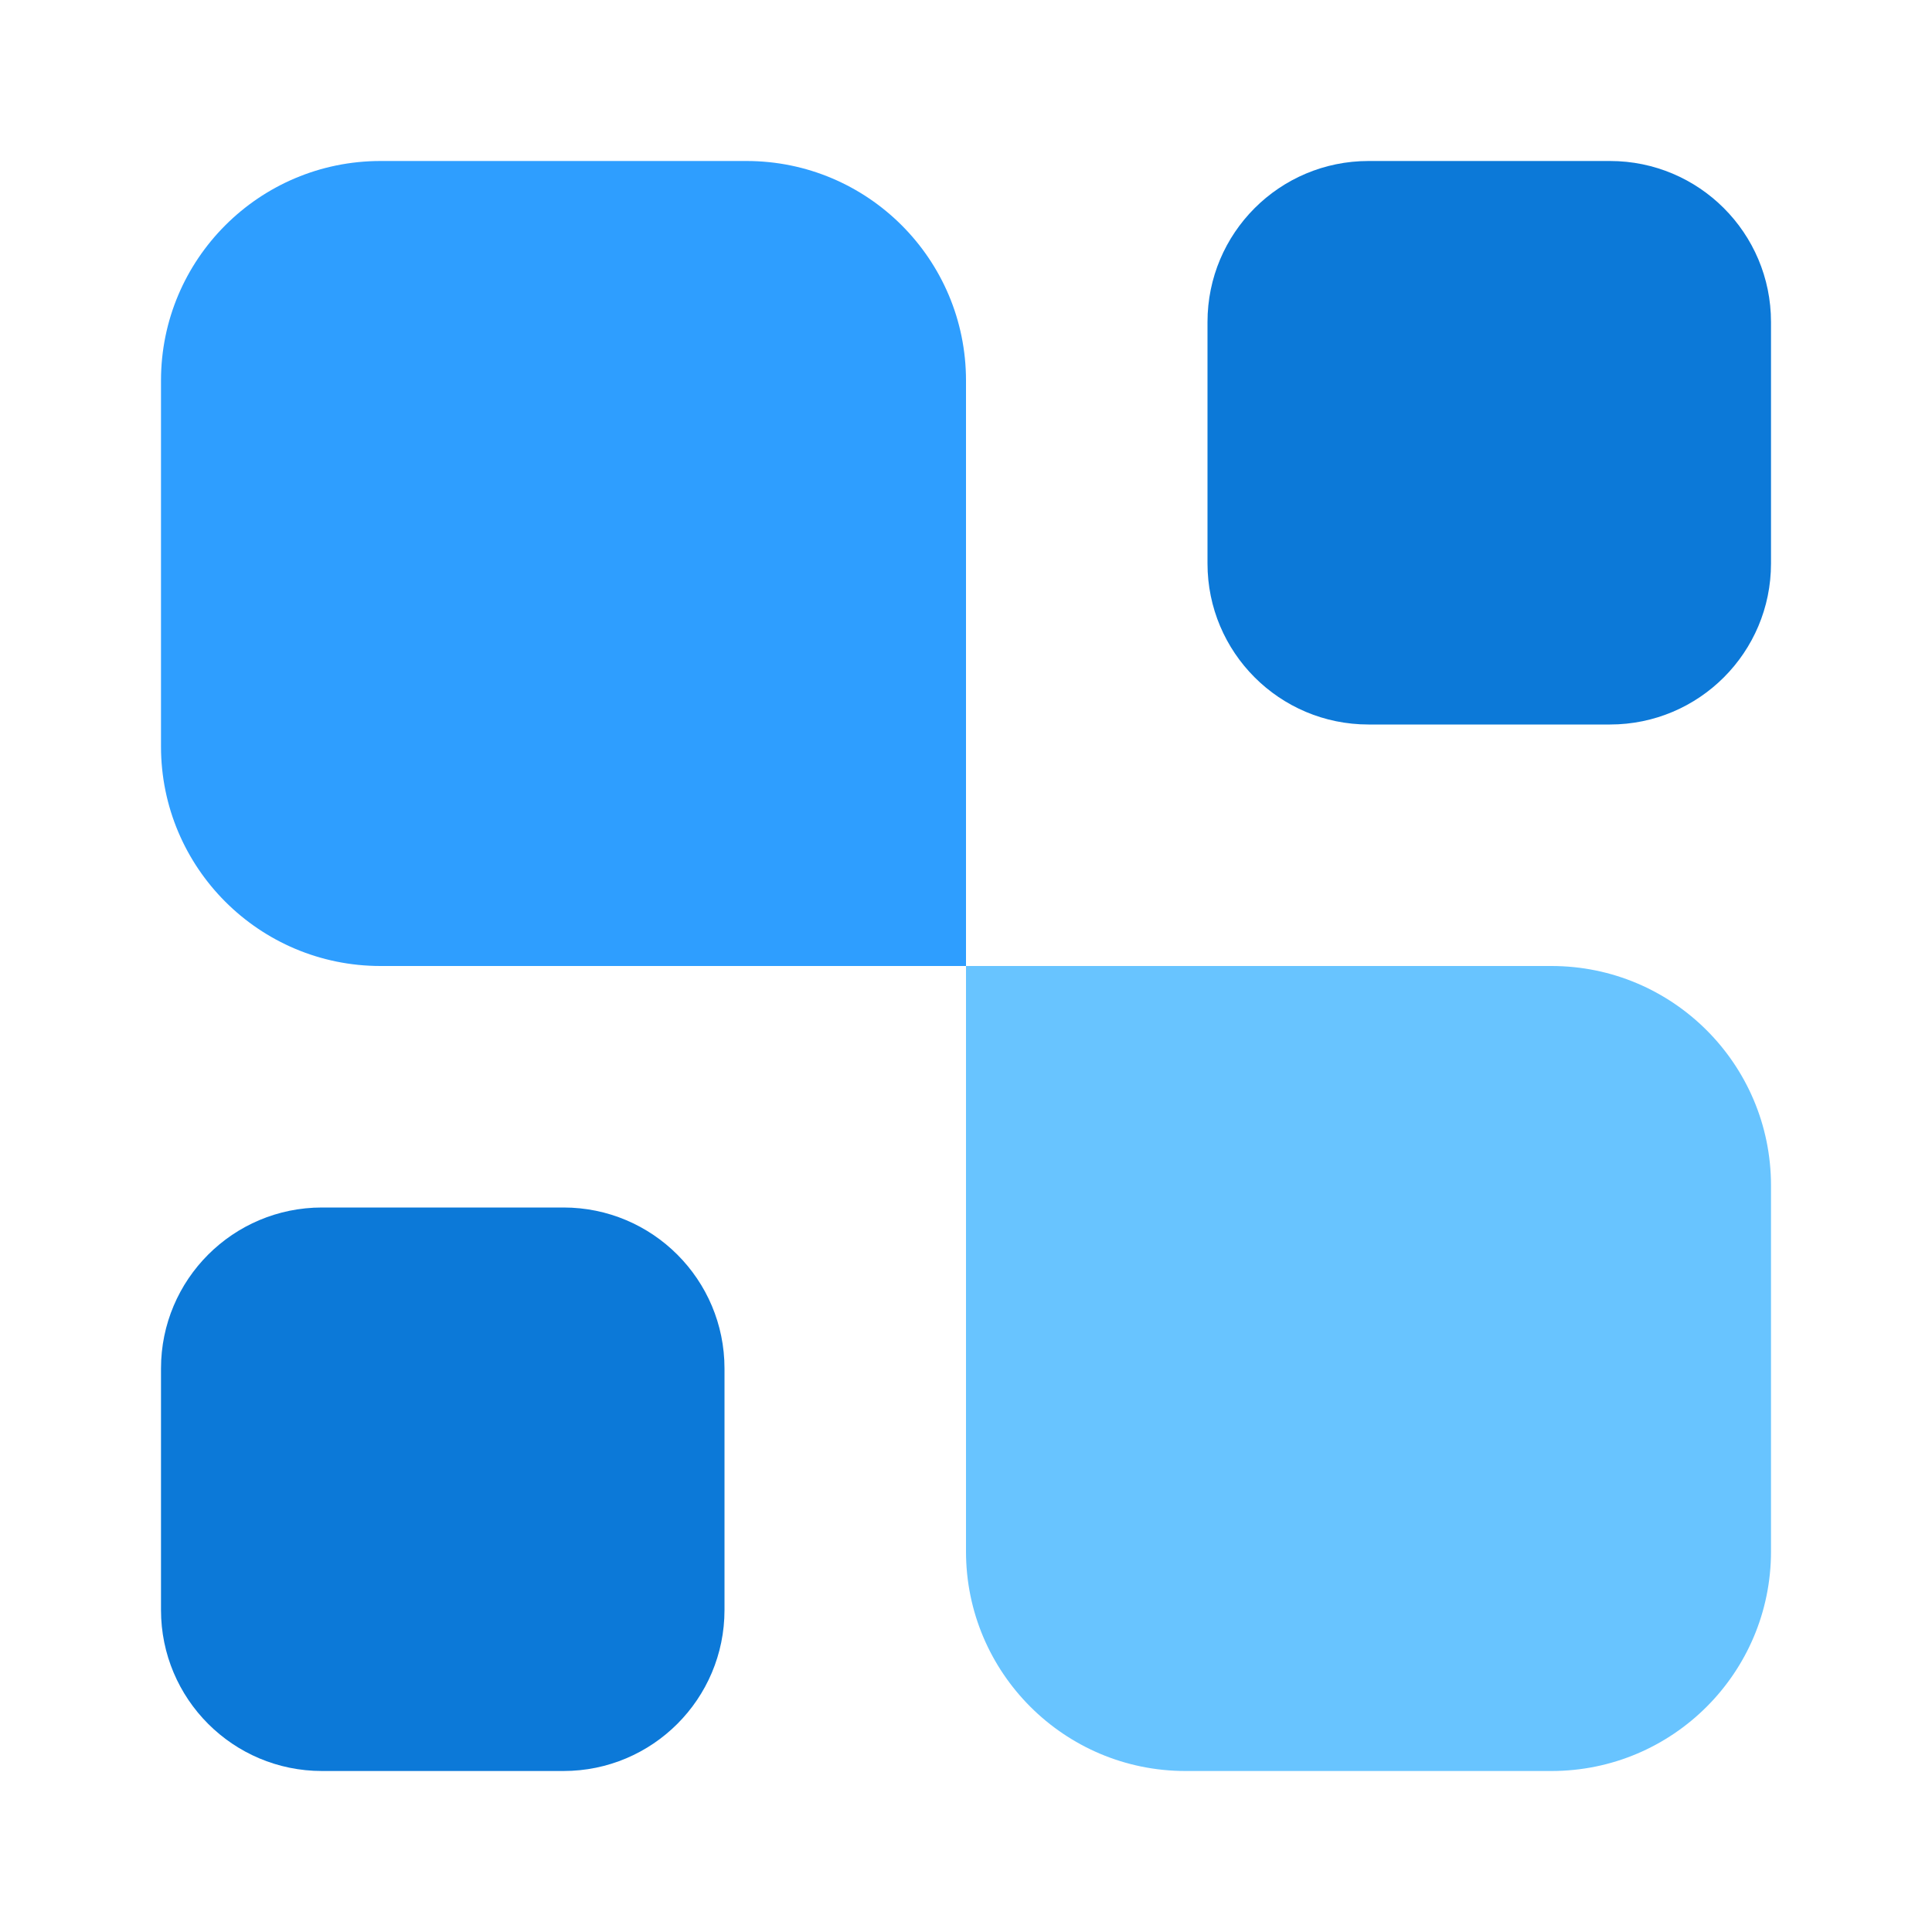
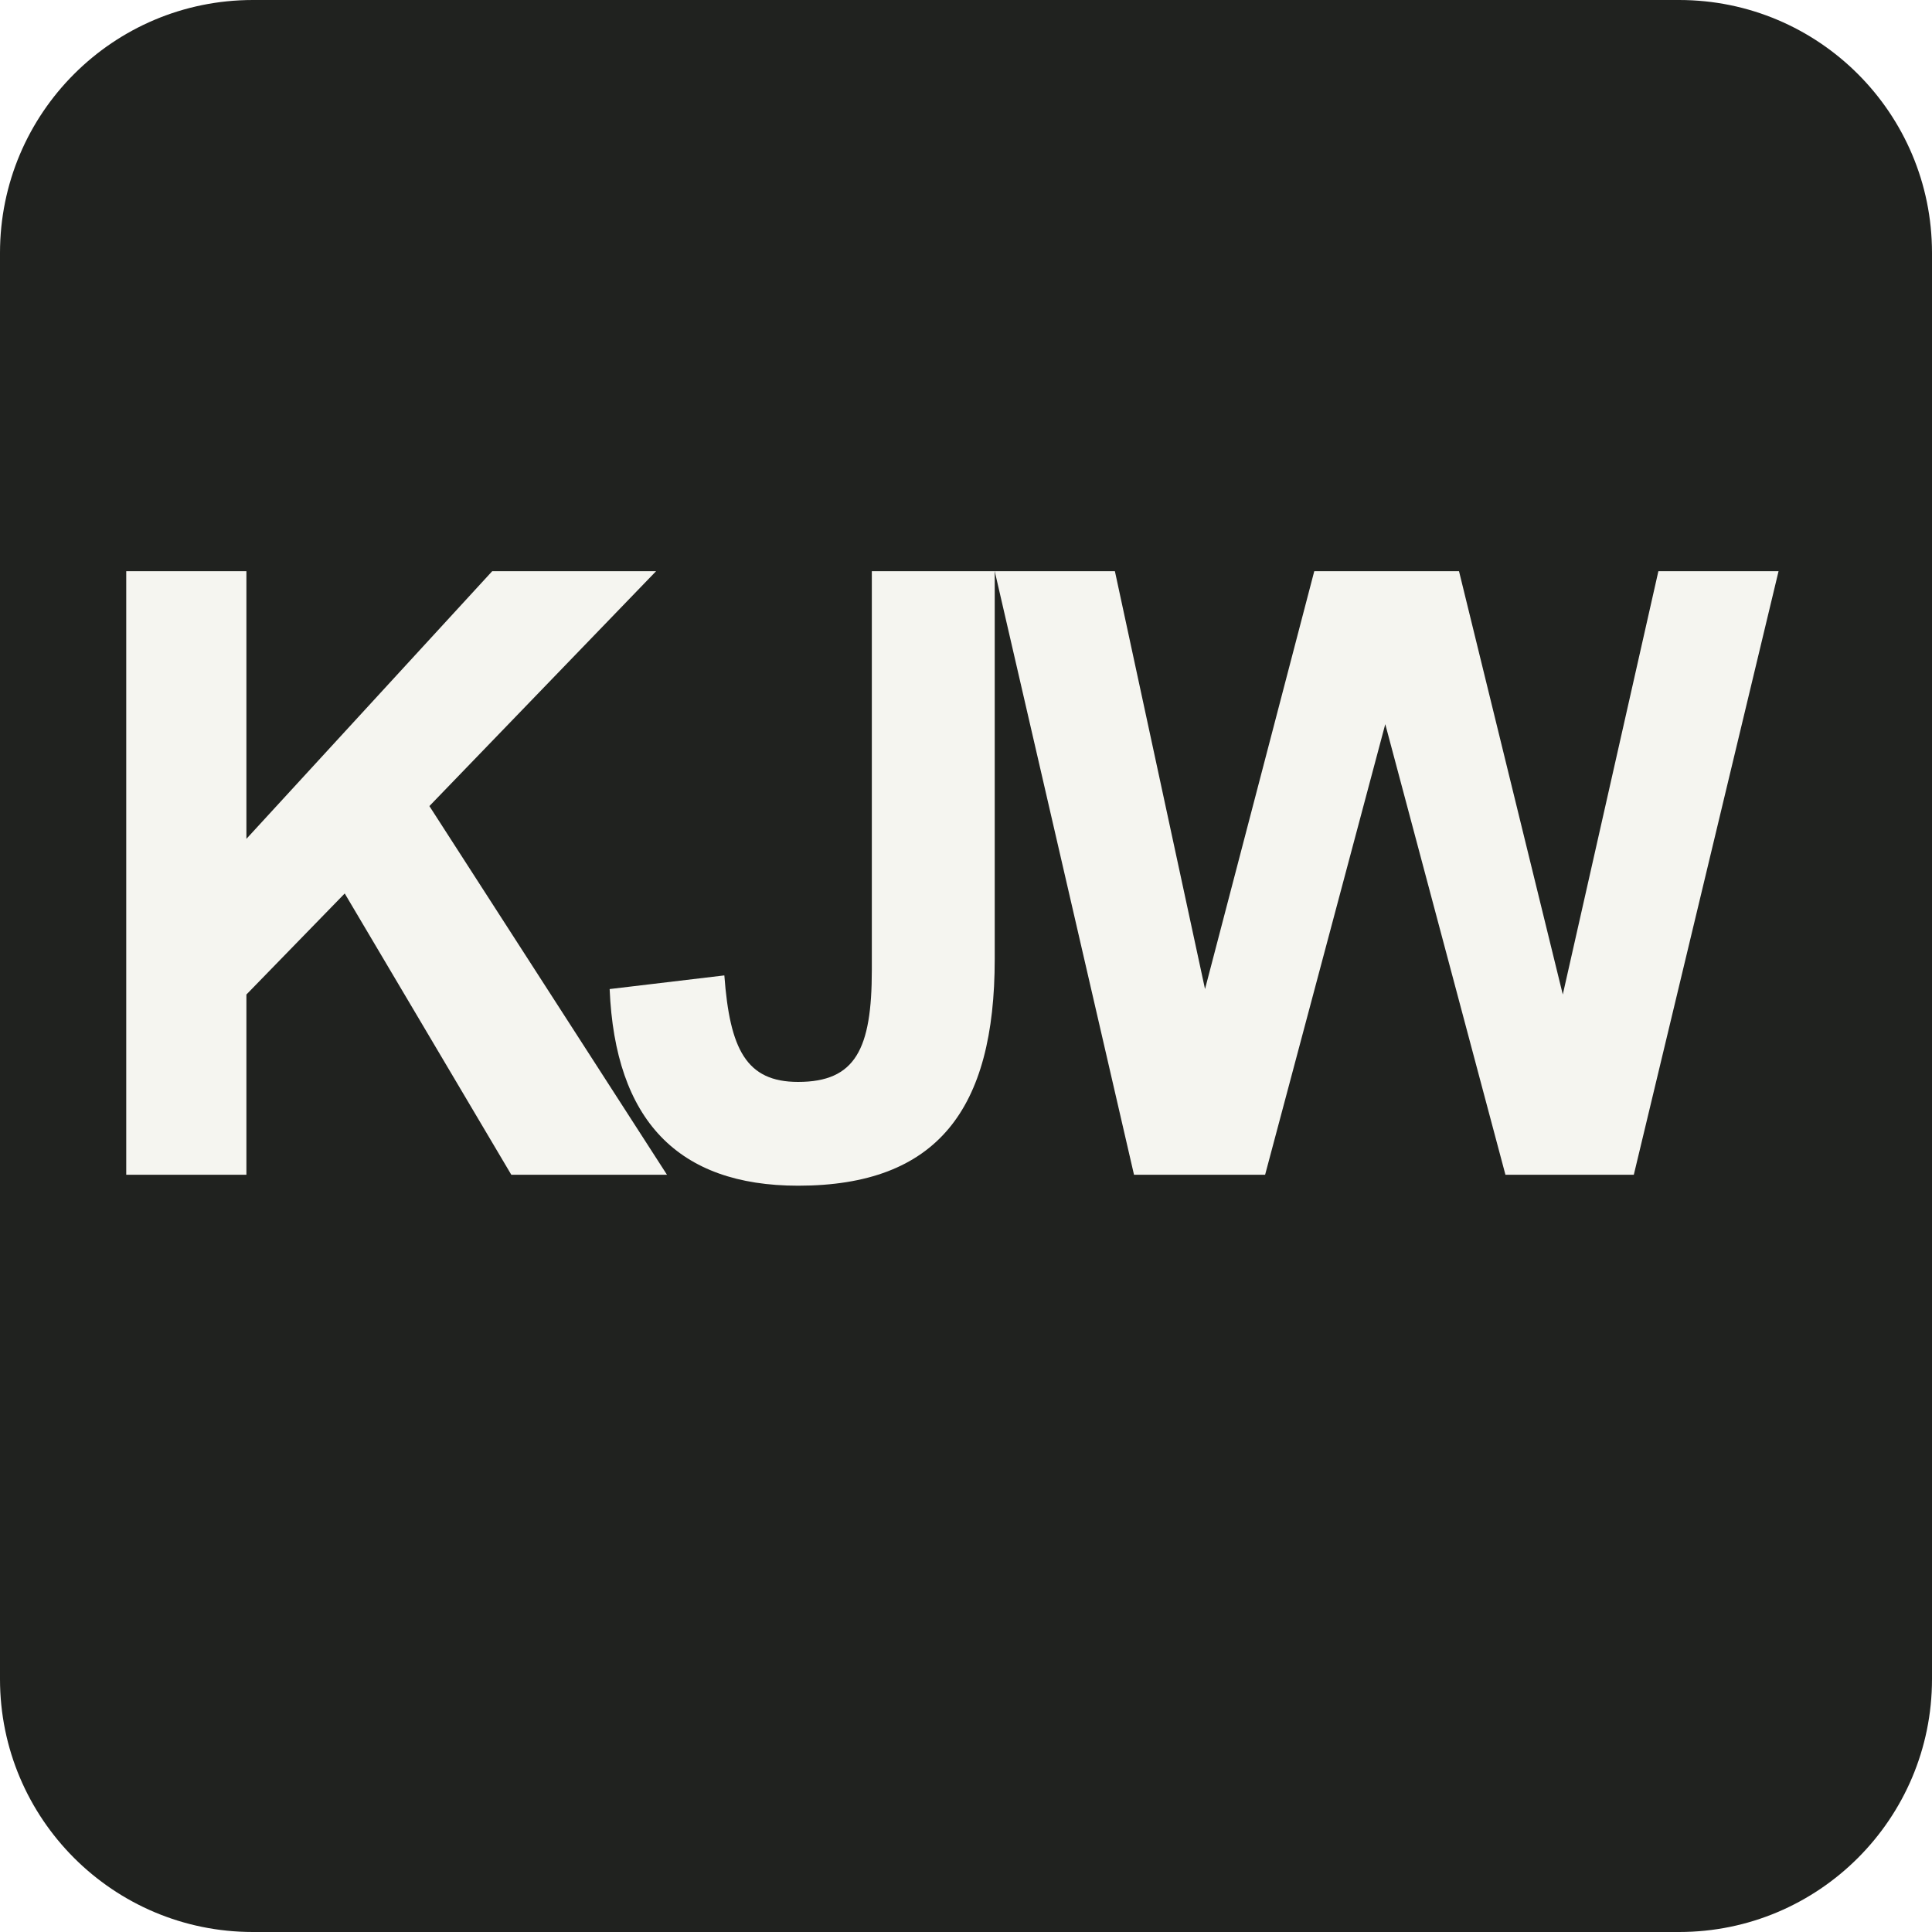
- <svg xmlns="http://www.w3.org/2000/svg" width="24" height="24" viewBox="0 0 24 24" fill="none">
-   <path d="M22 19.273C22 20.779 20.779 22 19.273 22H14.727C13.221 22 12 20.779 12 19.273V12H19.273C20.779 12 22 13.221 22 14.727V19.273Z" fill="#68C4FF" />
-   <path d="M20 2C21.105 2 22 2.895 22 4V7C22 8.105 21.105 9 20 9H17C15.895 9 15 8.105 15 7V4C15 2.895 15.895 2 17 2H20Z" fill="#0C79D8" />
-   <path d="M7 15C8.105 15 9 15.895 9 17V20C9 21.105 8.105 22 7 22H4C2.895 22 2 21.105 2 20V17C2 15.895 2.895 15 4 15H7Z" fill="#0C79D8" />
-   <path d="M12 12H4.727C3.221 12 2 10.779 2 9.273V4.727C2 3.221 3.221 2 4.727 2H9.273C10.779 2 12 3.221 12 4.727V12Z" fill="#2E9EFF" />
+ <svg xmlns="http://www.w3.org/2000/svg" viewBox="0 0 764 764">
+   <rect width="764" height="764" rx="100" fill="#20221f" />
+   <g fill="#f5f5f0" transform="translate(-30 160) scale(1.08)">
+     <path d="M74 61H118V159L208 61H268L185 147L272 282H215L154 179L118 216V282H74Z" />
+     <path d="M347 61H392V203C392 258 371 286 320 286C276 286 253 262 251 214L293 209C295 236 301 248 320 248C341 248 347 236 347 207Z" />
+     <path d="M392 61H436L469 214L509 61H562L600 216L635 61H679L626 282H579L535 117L491 282H443Z" />
+   </g>
</svg>
